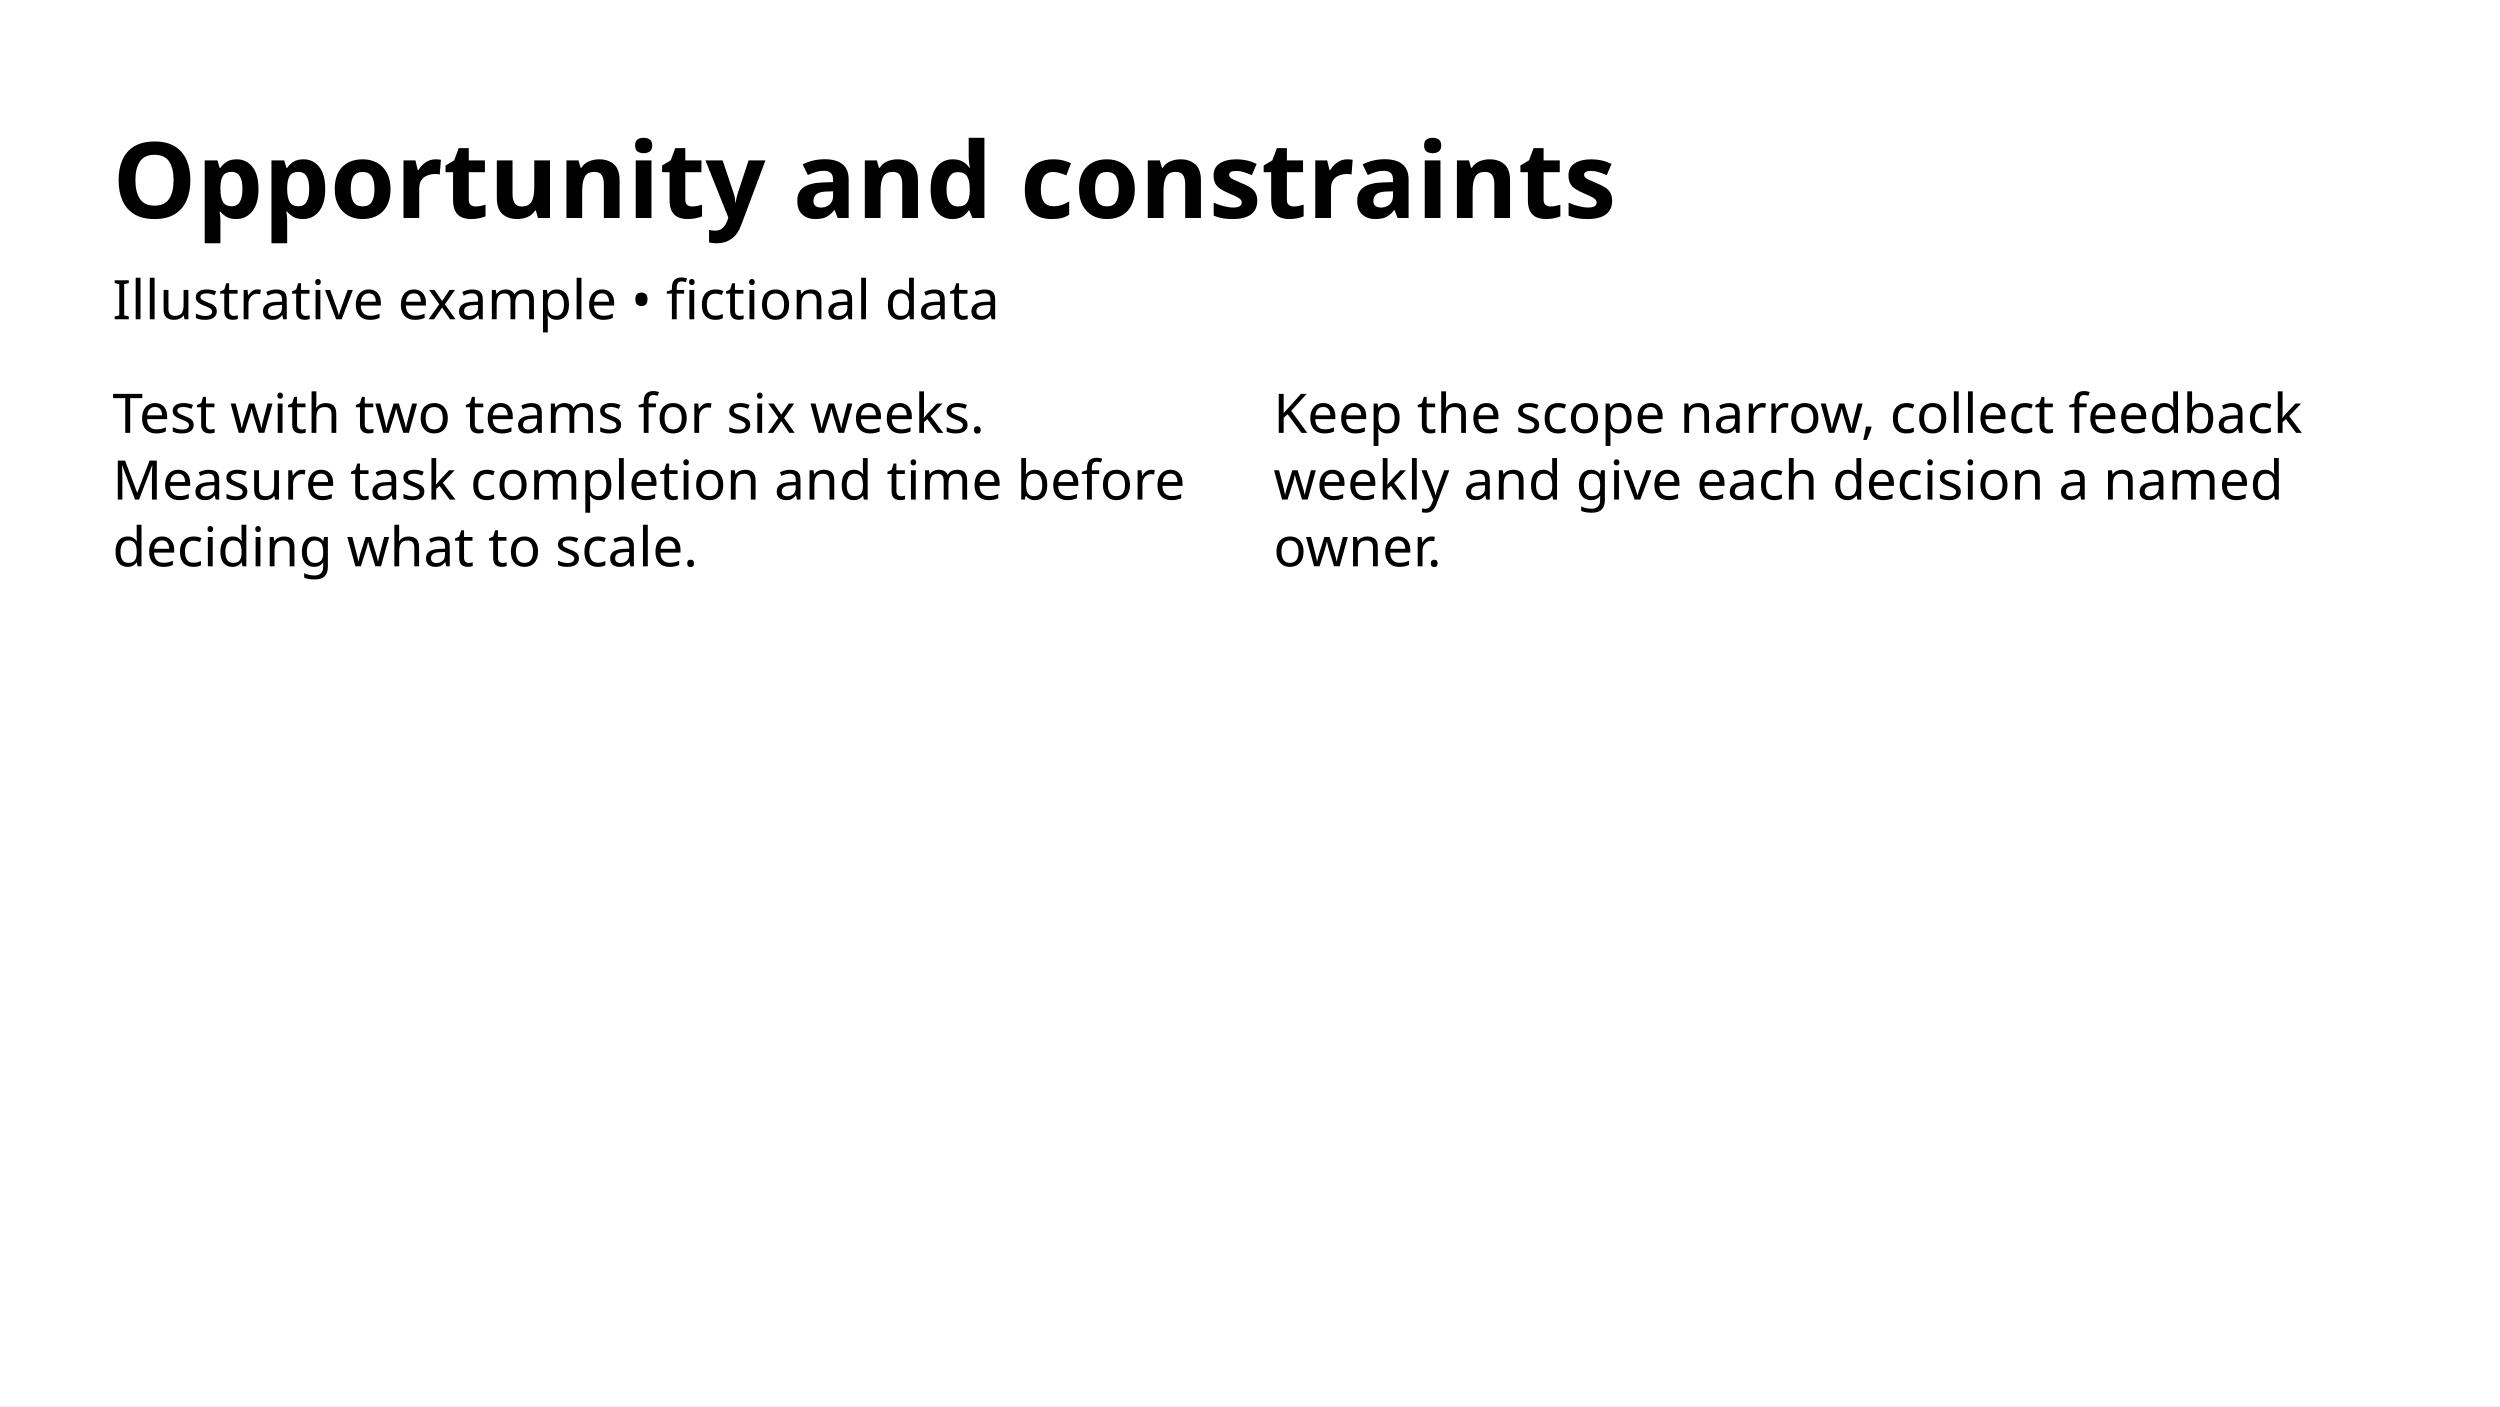
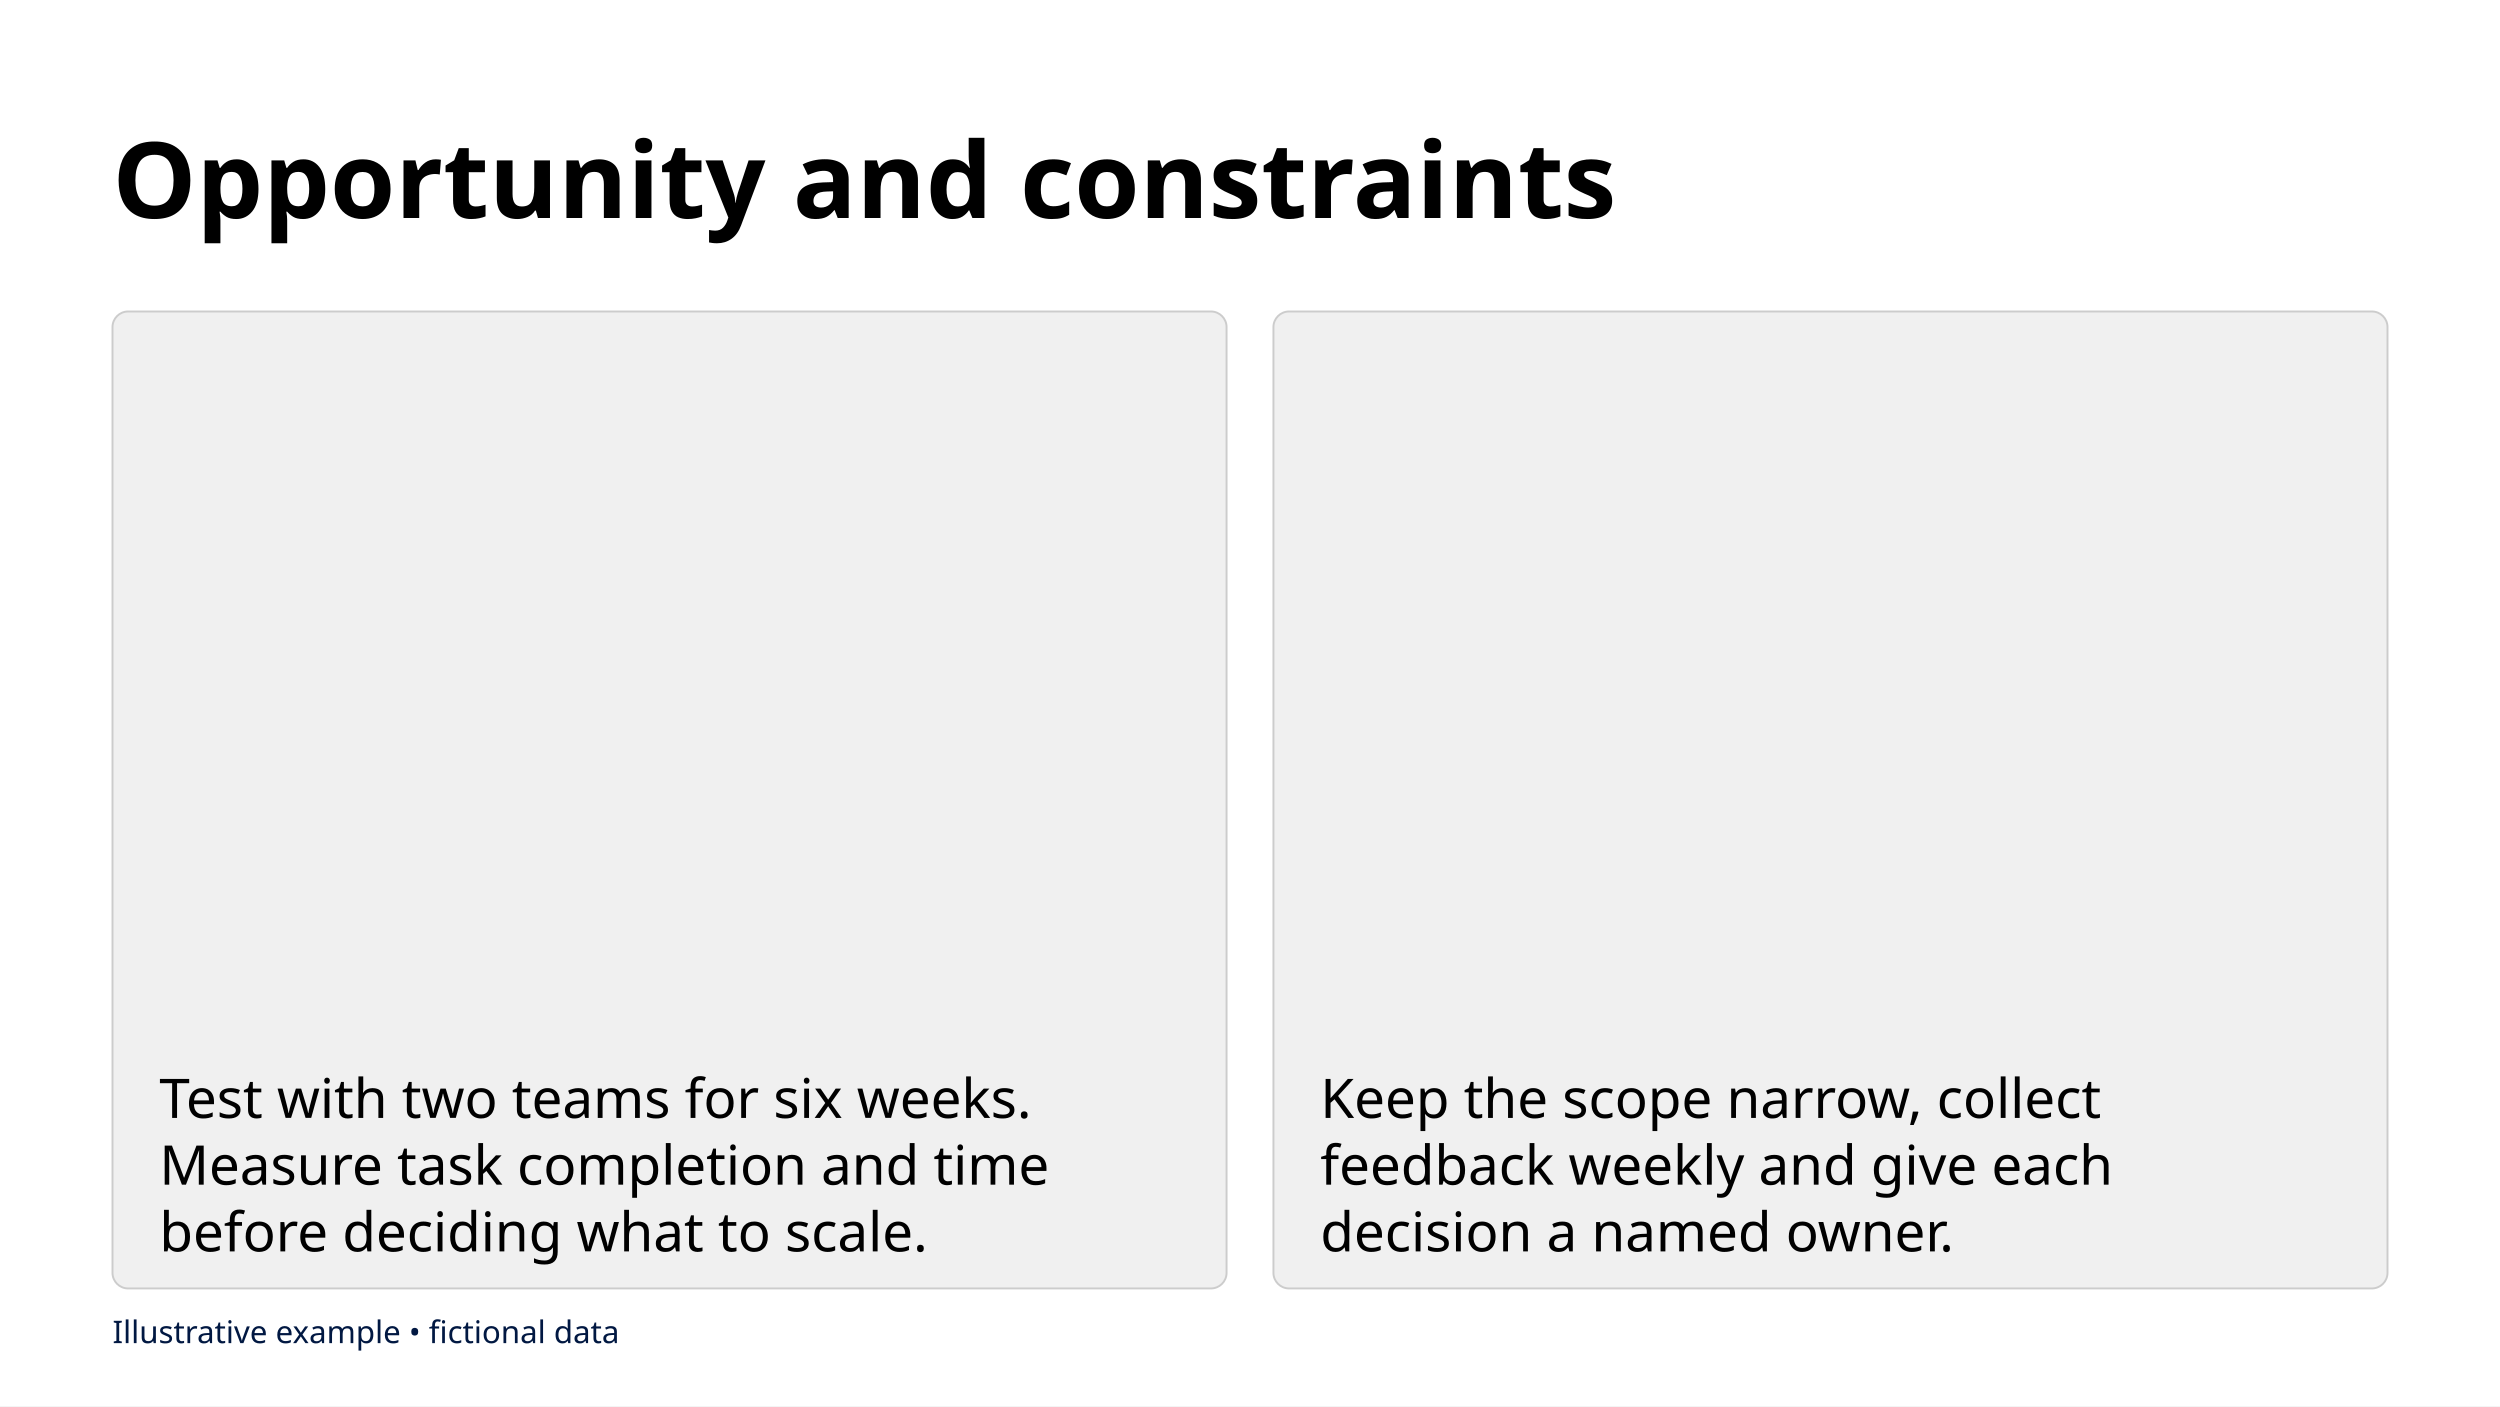
<svg xmlns="http://www.w3.org/2000/svg" aria-label="Opportunity and constraints" aria-roledescription="slide" height="720" role="group" viewBox="0 0 1280 720" width="1280">
  <rect aria-hidden="true" fill="#FFFFFF" height="720" opacity="1" width="1280" x="0" y="0" />
  <g>
    <text fill="#000000" font-family="Aptos Display, sans-serif" font-size="54" font-weight="700" style="white-space:pre" text-anchor="start" x="57.6" xml:space="preserve" y="111.6">Opportunity and constraints</text>
  </g>
+   <rect aria-hidden="true" fill="#F0F0F0" height="500.2" rx="8" stroke="#CCCCCC" width="570.4" x="57.6" y="159.48" />
  <g>
-     <text fill="#000000" font-family="Aptos, sans-serif" font-size="28" font-weight="400" style="white-space:pre" text-anchor="start" x="57.6" xml:space="preserve" y="163.48">Illustrative example • fictional data</text>
+     <text fill="#000000" font-family="Aptos, sans-serif" font-size="28" font-weight="400" style="white-space:pre" text-anchor="start" x="81.6" xml:space="preserve" y="572.39">Test with two teams for six weeks. </text>
+     <text fill="#000000" font-family="Aptos, sans-serif" font-size="28" font-weight="400" style="white-space:pre" text-anchor="start" x="81.6" xml:space="preserve" y="606.55">Measure task completion and time </text>
+     <text fill="#000000" font-family="Aptos, sans-serif" font-size="28" font-weight="400" style="white-space:pre" text-anchor="start" x="81.6" xml:space="preserve" y="640.71">before deciding what to scale.</text>
  </g>
+   <rect aria-hidden="true" fill="#F0F0F0" height="500.2" rx="8" stroke="#CCCCCC" width="570.4" x="652" y="159.48" />
  <g>
-     <text fill="#000000" font-family="Aptos, sans-serif" font-size="28" font-weight="400" style="white-space:pre" text-anchor="start" x="57.6" xml:space="preserve" y="221.64">Test with two teams for six weeks. </text>
-     <text fill="#000000" font-family="Aptos, sans-serif" font-size="28" font-weight="400" style="white-space:pre" text-anchor="start" x="57.6" xml:space="preserve" y="255.8">Measure task completion and time before </text>
-     <text fill="#000000" font-family="Aptos, sans-serif" font-size="28" font-weight="400" style="white-space:pre" text-anchor="start" x="57.6" xml:space="preserve" y="289.96">deciding what to scale.</text>
+     <text fill="#000000" font-family="Aptos, sans-serif" font-size="28" font-weight="400" style="white-space:pre" text-anchor="start" x="676" xml:space="preserve" y="572.39">Keep the scope narrow, collect </text>
+     <text fill="#000000" font-family="Aptos, sans-serif" font-size="28" font-weight="400" style="white-space:pre" text-anchor="start" x="676" xml:space="preserve" y="606.55">feedback weekly and give each </text>
+     <text fill="#000000" font-family="Aptos, sans-serif" font-size="28" font-weight="400" style="white-space:pre" text-anchor="start" x="676" xml:space="preserve" y="640.71">decision a named owner.</text>
  </g>
+   <g />
  <g>
-     <text fill="#000000" font-family="Aptos, sans-serif" font-size="28" font-weight="400" style="white-space:pre" text-anchor="start" x="652" xml:space="preserve" y="221.64">Keep the scope narrow, collect feedback </text>
-     <text fill="#000000" font-family="Aptos, sans-serif" font-size="28" font-weight="400" style="white-space:pre" text-anchor="start" x="652" xml:space="preserve" y="255.8">weekly and give each decision a named </text>
-     <text fill="#000000" font-family="Aptos, sans-serif" font-size="28" font-weight="400" style="white-space:pre" text-anchor="start" x="652" xml:space="preserve" y="289.96">owner.</text>
+     <g>
+       <g>
+         <text fill="#011842" font-family="Aptos, sans-serif" font-size="16" font-weight="400" style="white-space:pre" text-anchor="start" x="57.6" xml:space="preserve" y="687.68">Illustrative example • fictional data</text>
+       </g>
+     </g>
  </g>
</svg>
